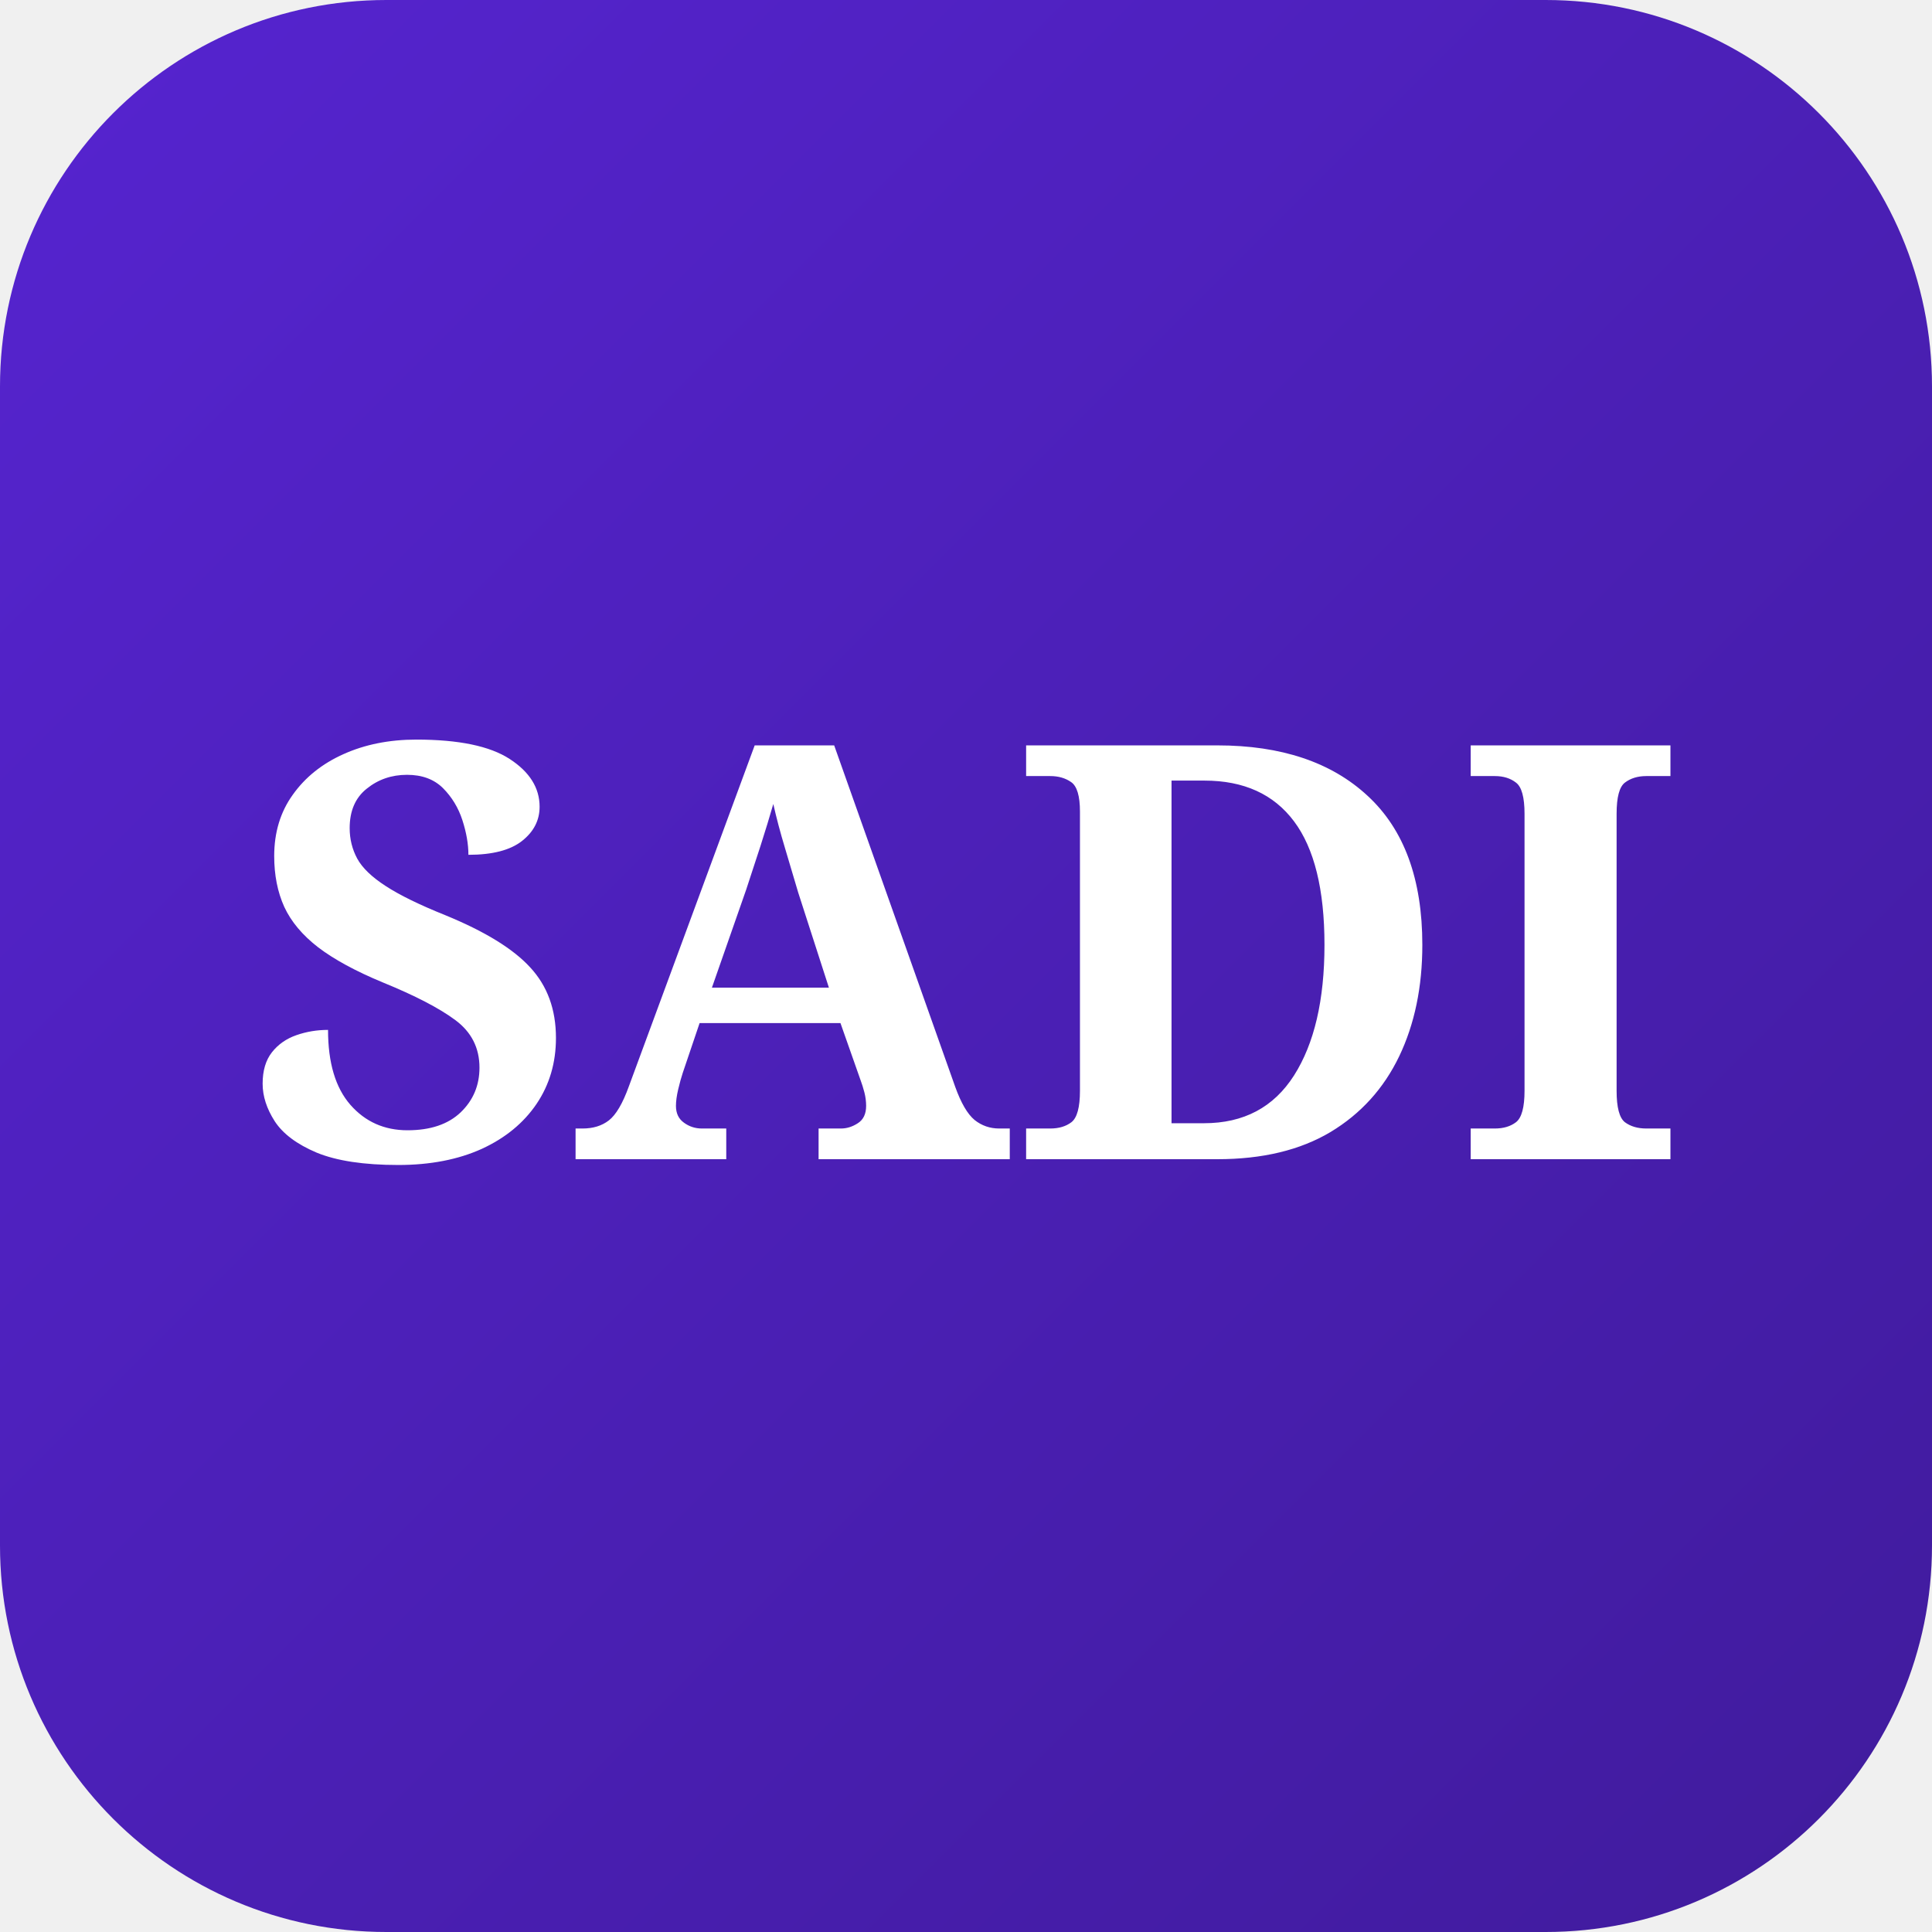
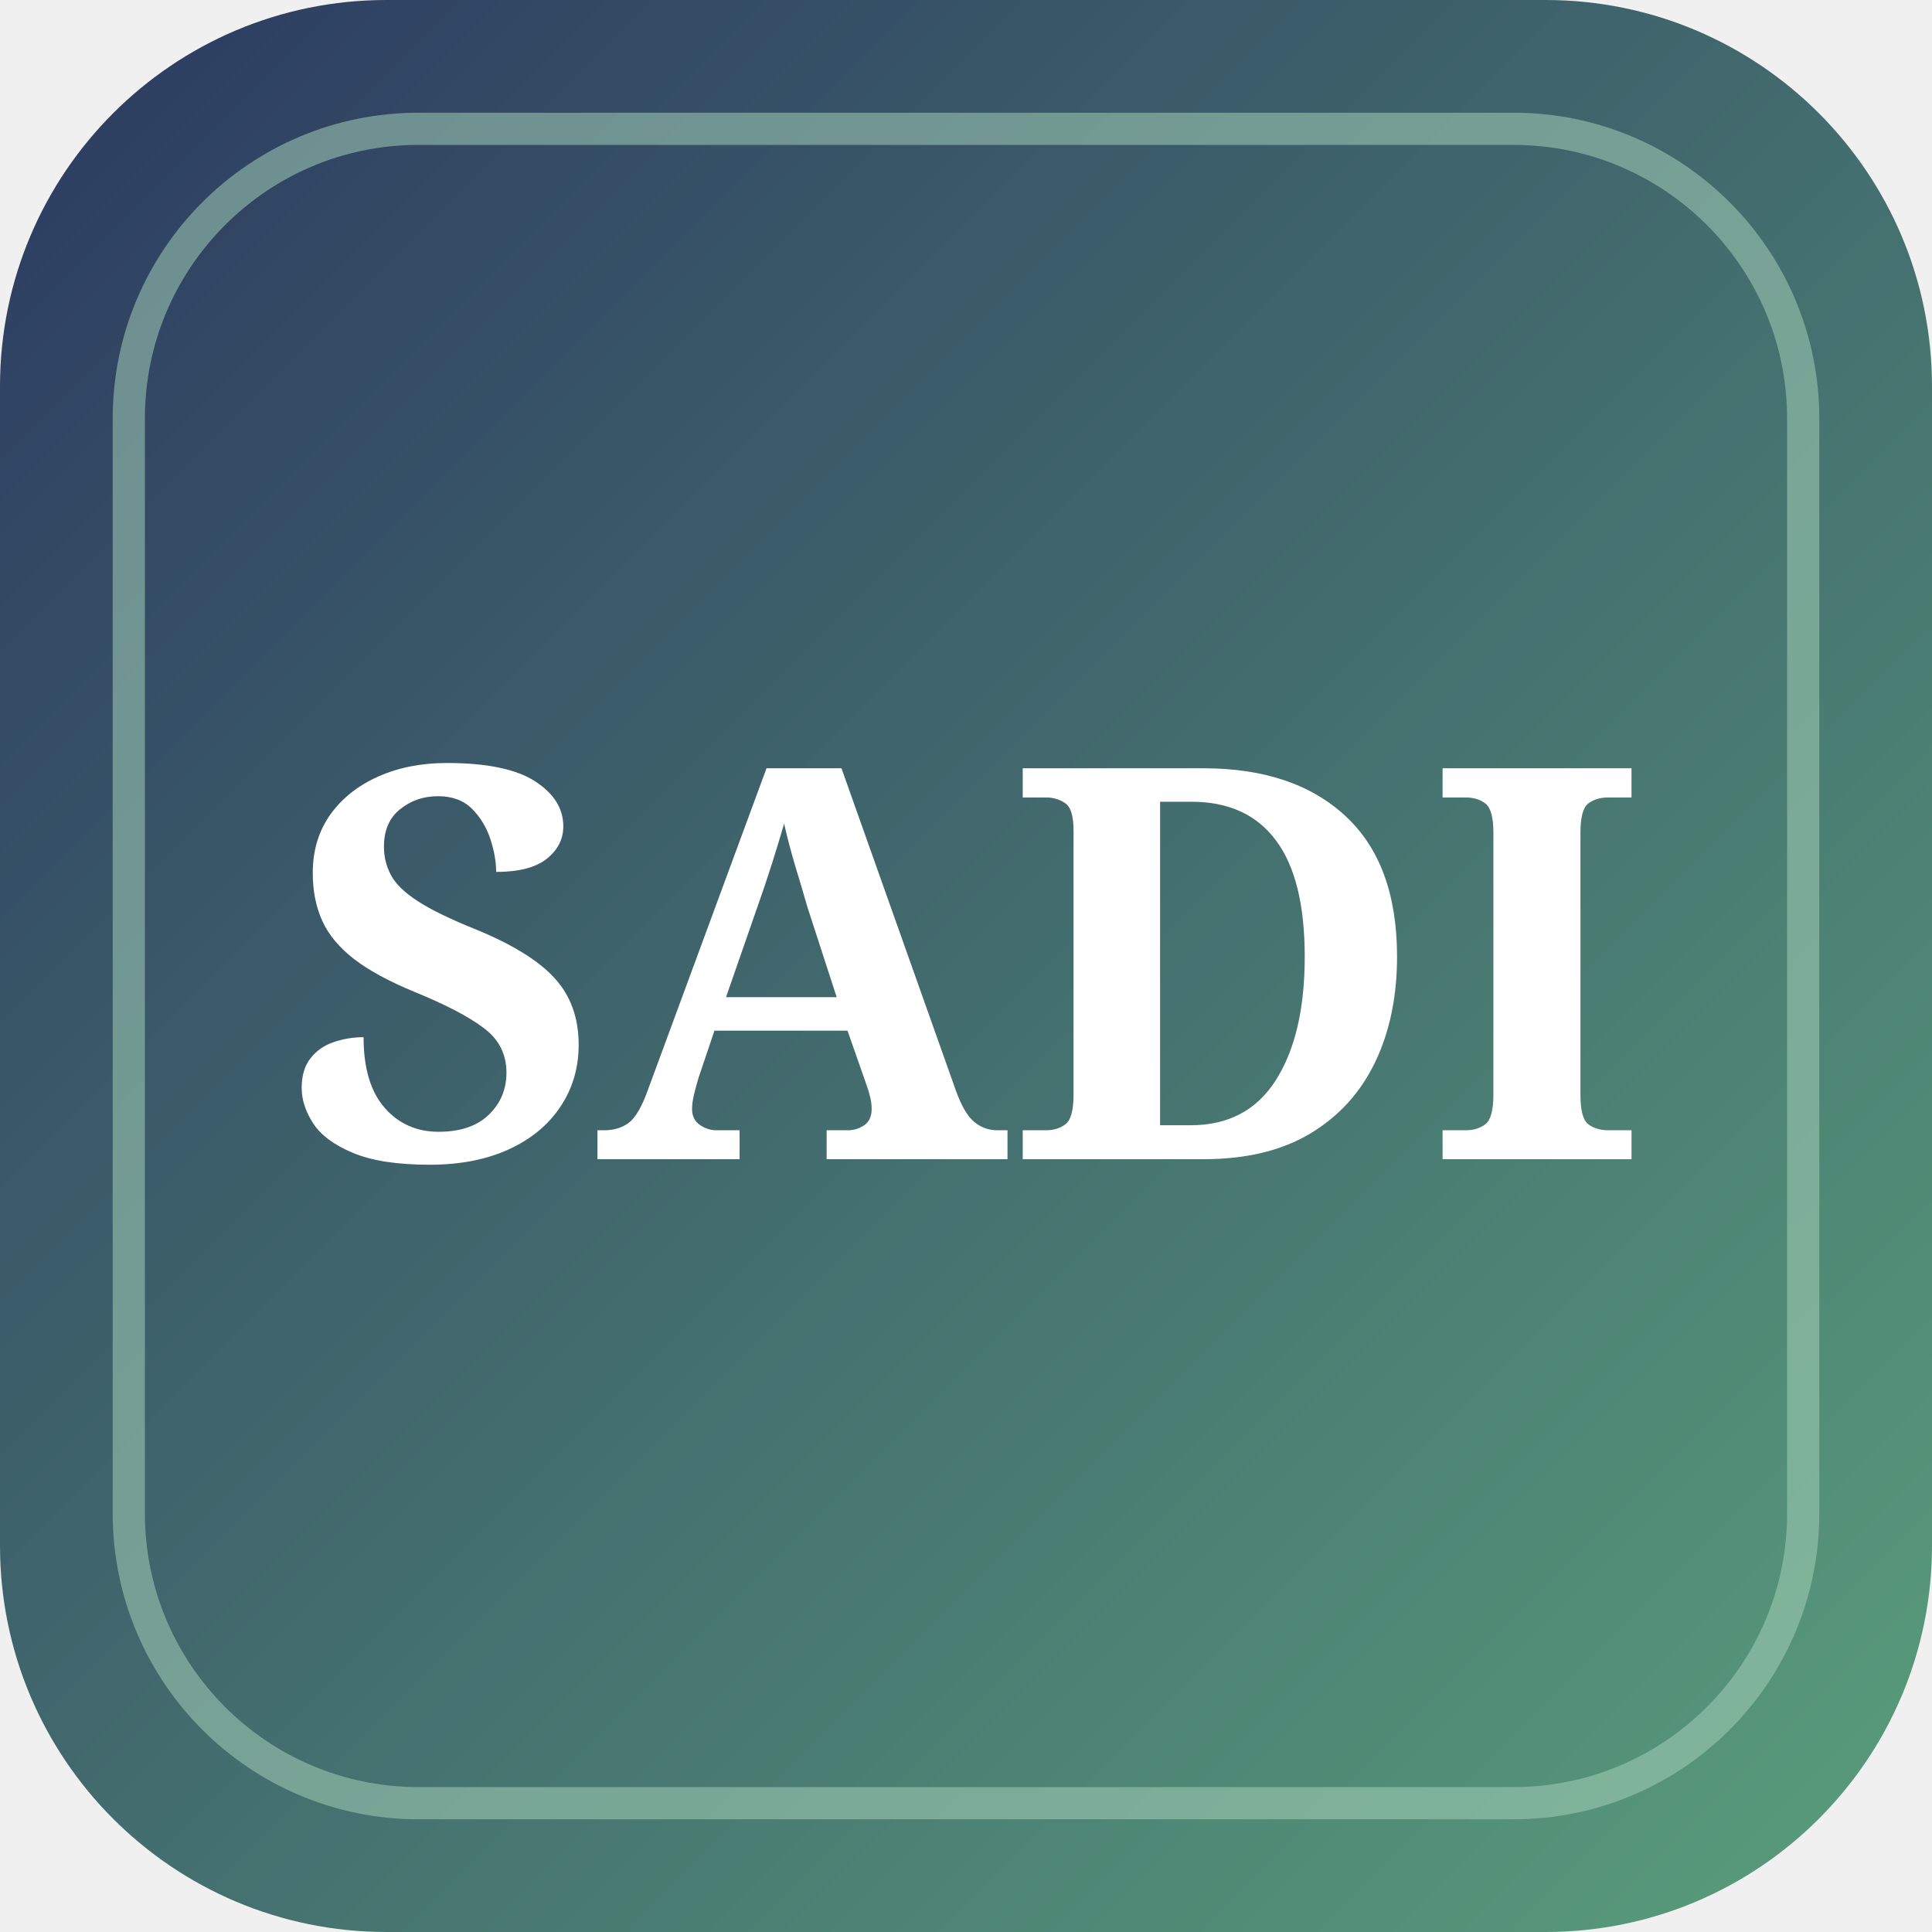
<svg xmlns="http://www.w3.org/2000/svg" viewBox="0 0 120 120" role="img" aria-label="SADI">
  <defs>
    <linearGradient id="g" x1="0%" y1="0%" x2="100%" y2="100%">
-       <stop offset="0%" stop-color="#5624d0" />
-       <stop offset="100%" stop-color="#401b9c" />
+       <stop offset="0%" stop-color="#2B3960" />
+       <stop offset="100%" stop-color="#5A9F7C" />
    </linearGradient>
  </defs>
  <rect width="120" height="120" rx="24" fill="url(#g)" />
-   <text x="60" y="72" text-anchor="middle" font-family="Georgia, serif" font-size="36" font-weight="700" fill="#ffffff">SADI</text>
+   <rect x="8" y="8" width="104" height="104" rx="18" fill="none" stroke="#A2CEB7" stroke-width="2" opacity="0.55" />
+   <text x="60" y="72" text-anchor="middle" font-family="Georgia, serif" font-size="34" font-weight="700" fill="#ffffff">SADI</text>
</svg>
